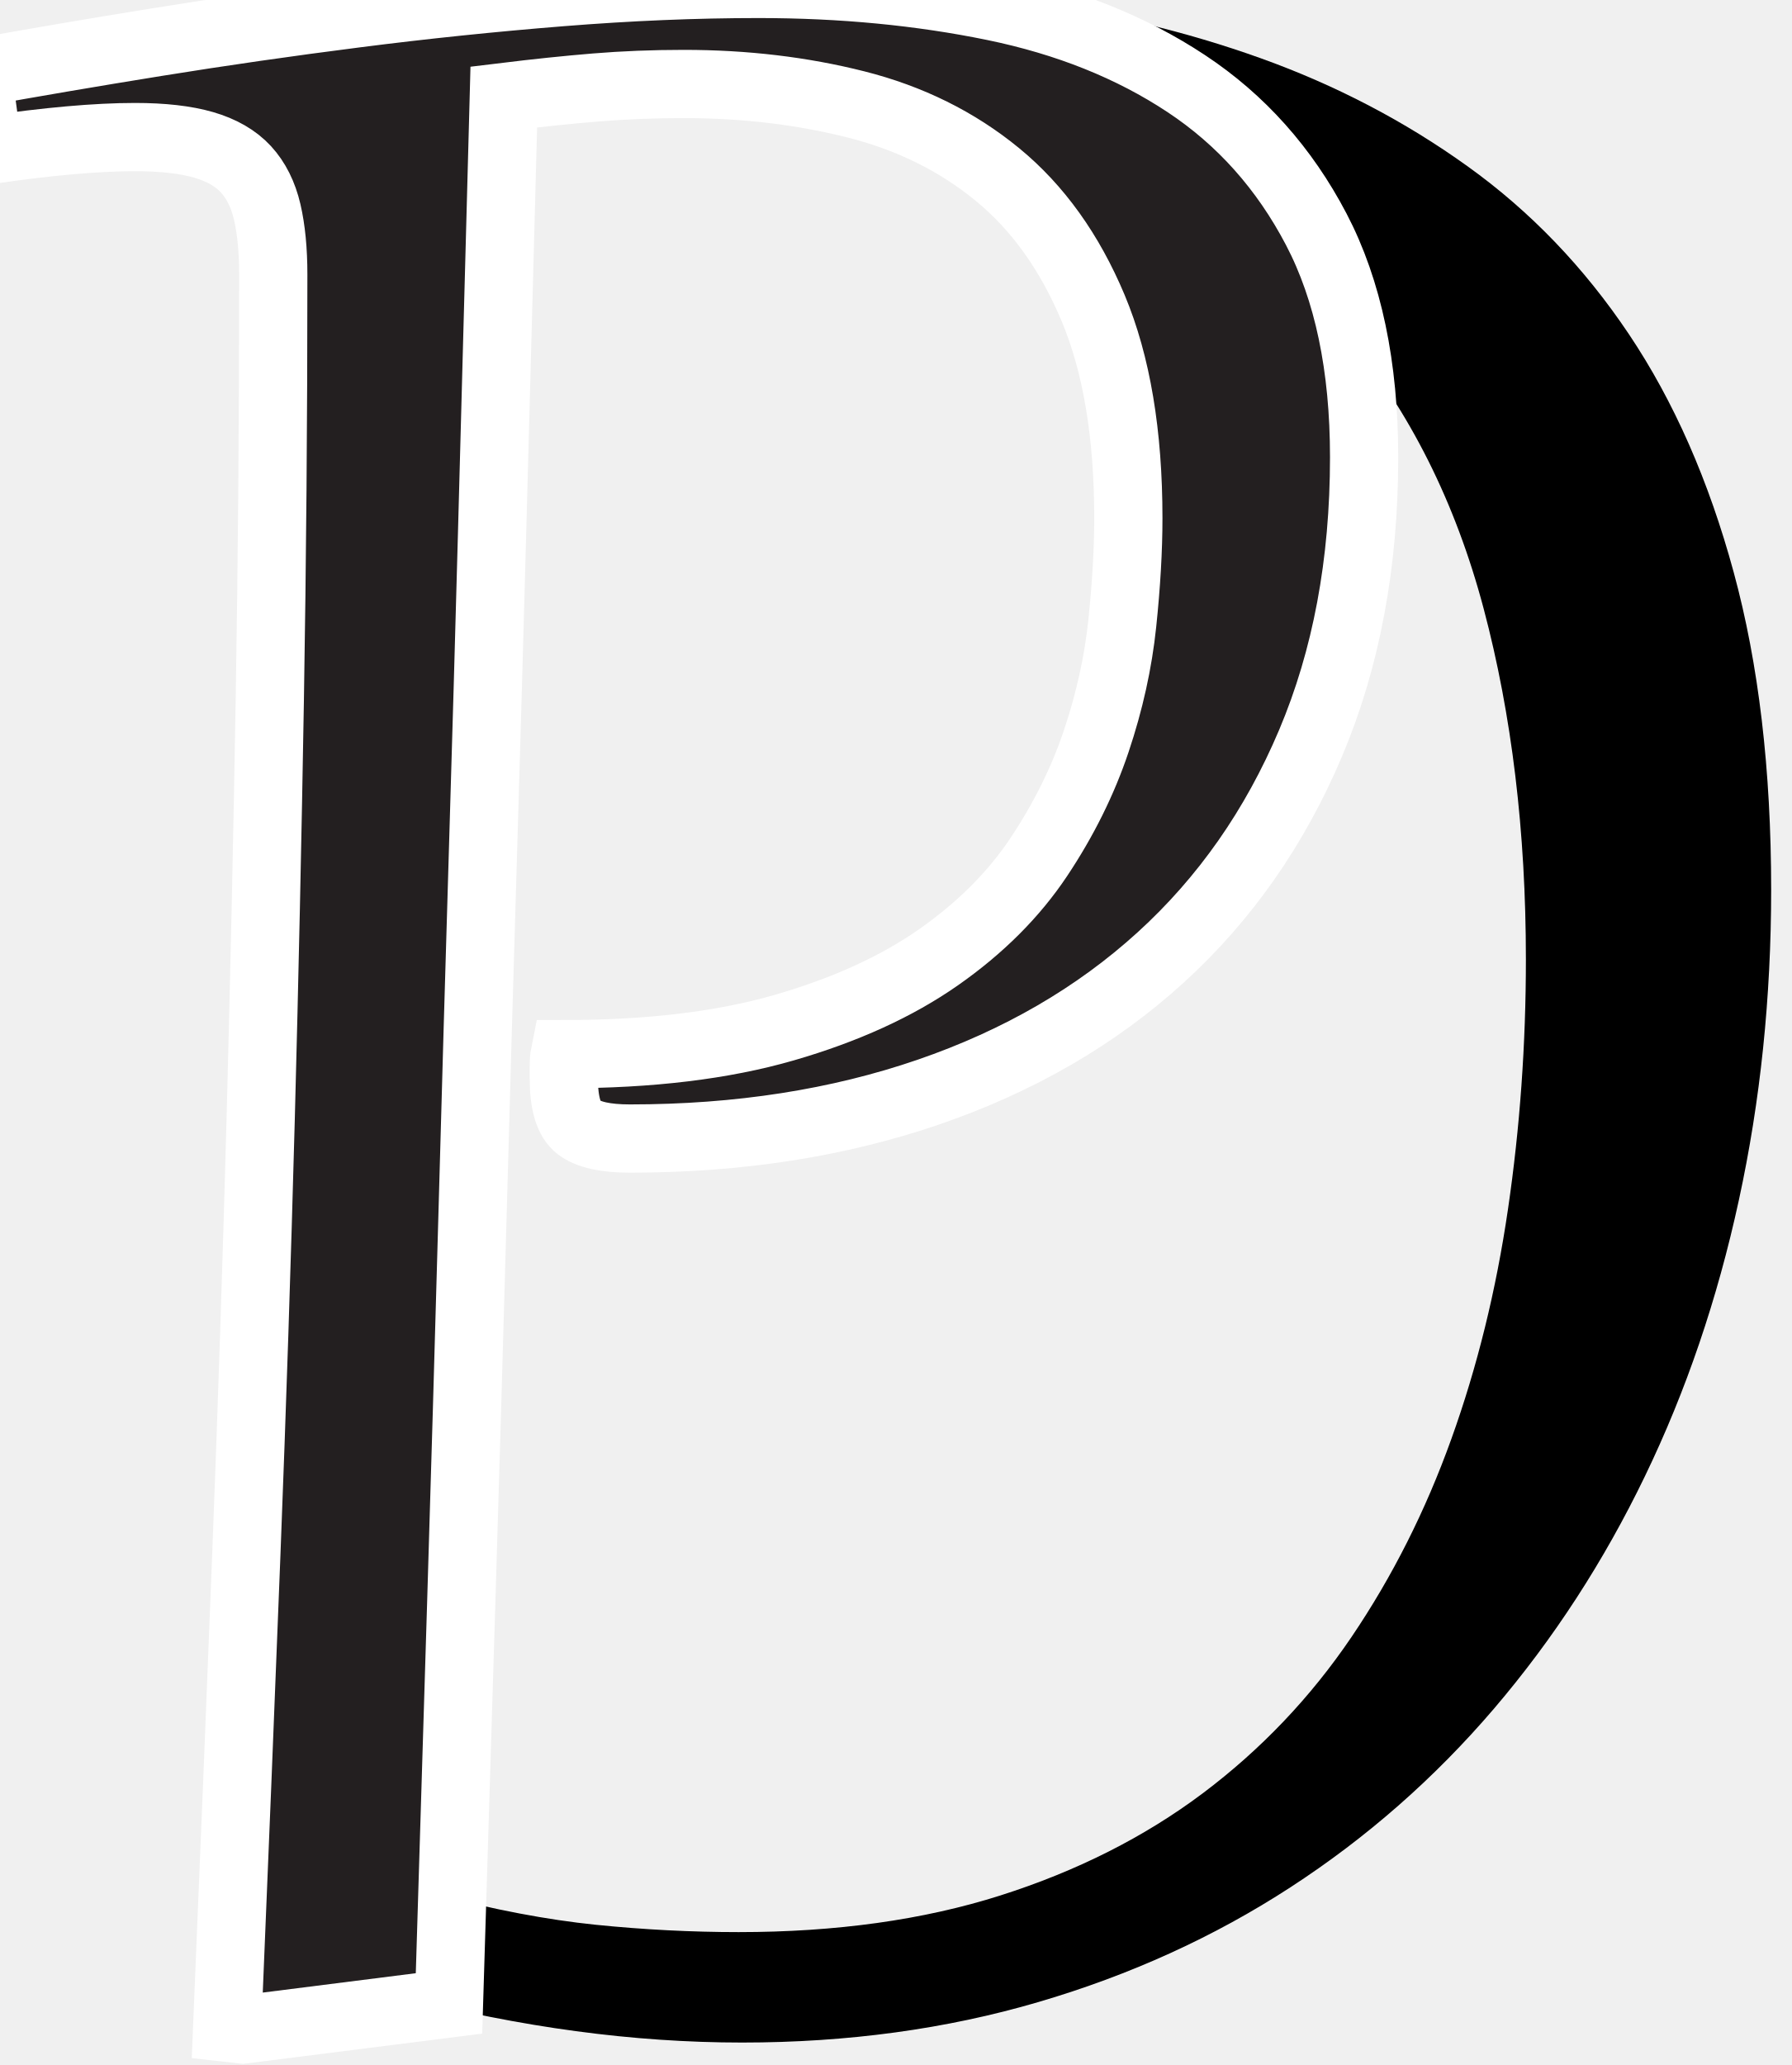
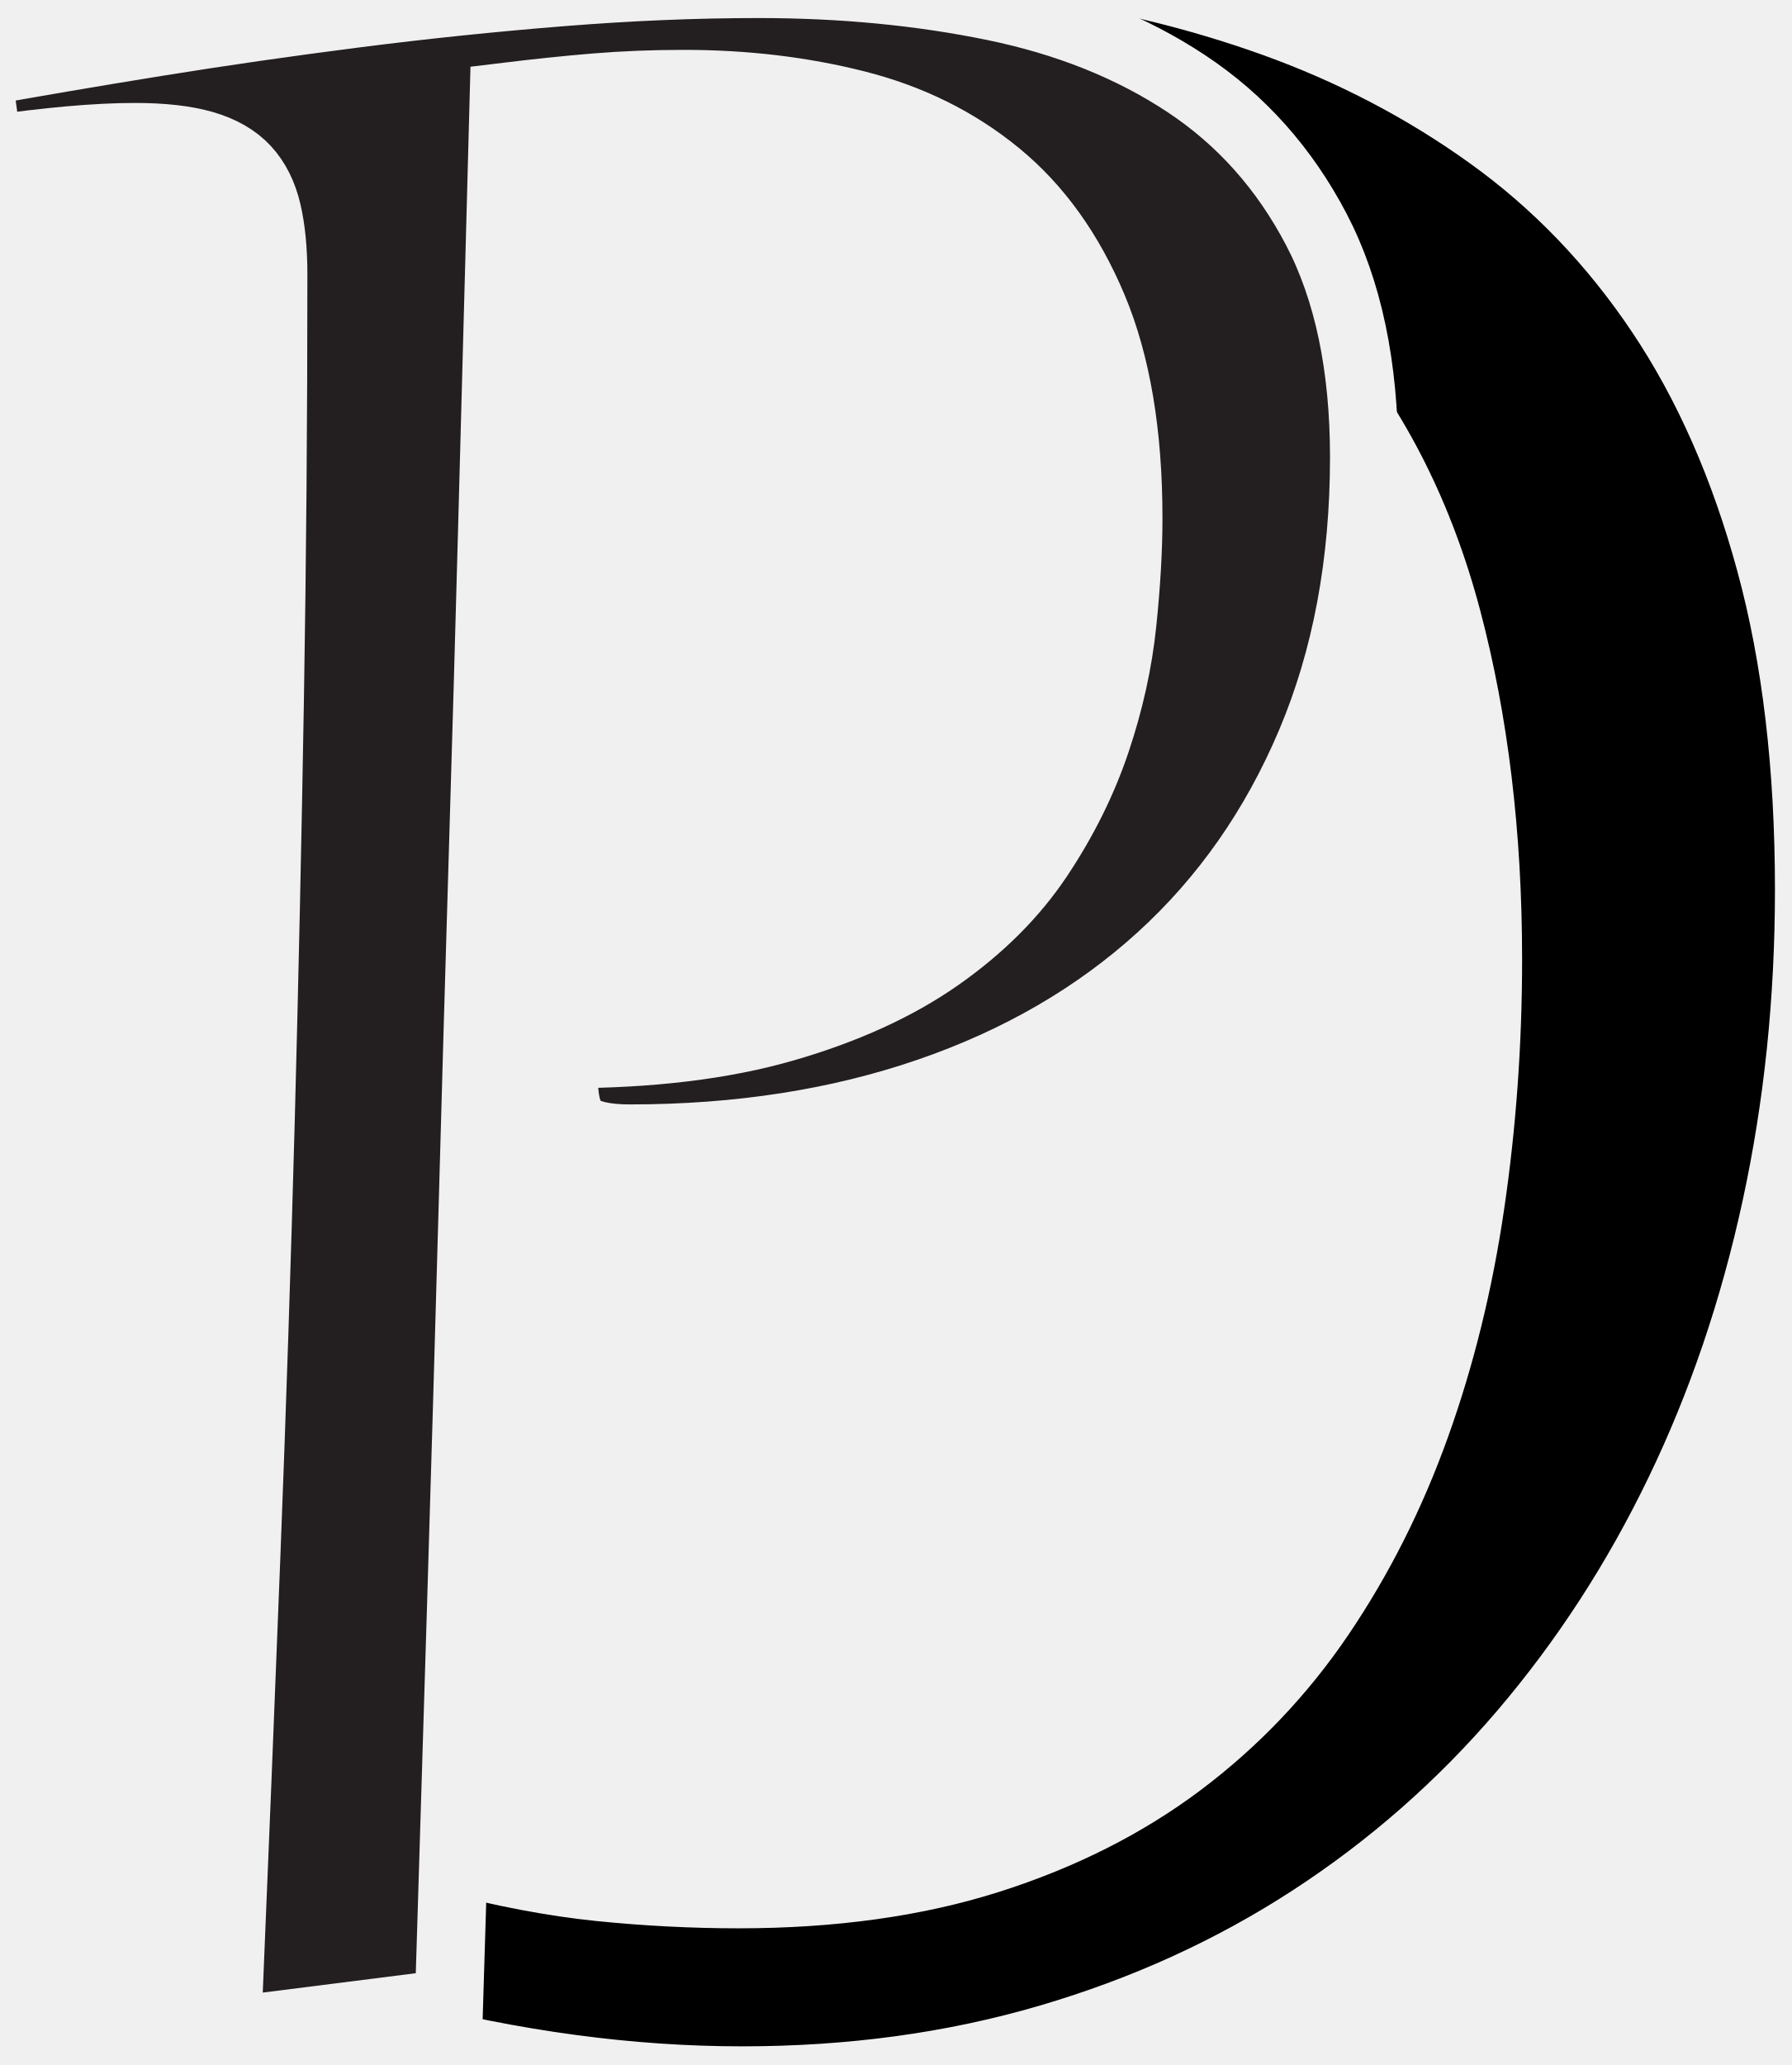
<svg xmlns="http://www.w3.org/2000/svg" xmlns:xlink="http://www.w3.org/1999/xlink" viewBox="485 162 236 272" role="img" aria-label="Posterday">
  <defs>
    <g>
      <g id="glyph-0-0">
        <path d="M 72.656 -250.531 C 72.582 -246.707 72.469 -241.016 72.312 -233.453 C 72.164 -225.891 71.977 -217.082 71.75 -207.031 C 71.52 -196.988 71.234 -186.023 70.891 -174.141 C 70.547 -162.266 70.18 -150.117 69.797 -137.703 C 69.41 -125.285 68.988 -112.926 68.531 -100.625 C 68.07 -88.32 67.613 -76.707 67.156 -65.781 C 66.695 -54.852 66.219 -44.938 65.719 -36.031 C 65.227 -27.133 64.754 -19.898 64.297 -14.328 C 71.859 -12.336 78.828 -11.016 85.203 -10.359 C 91.586 -9.711 97.875 -9.391 104.062 -9.391 C 116.895 -9.391 128.375 -10.992 138.5 -14.203 C 148.625 -17.422 157.523 -21.91 165.203 -27.672 C 172.879 -33.441 179.41 -40.301 184.797 -48.25 C 190.18 -56.195 194.57 -64.906 197.969 -74.375 C 201.375 -83.852 203.859 -93.938 205.422 -104.625 C 206.992 -115.32 207.781 -126.289 207.781 -137.531 C 207.781 -154.332 205.926 -169.723 202.219 -183.703 C 198.508 -197.691 192.473 -209.727 184.109 -219.812 C 175.742 -229.895 164.836 -237.742 151.391 -243.359 C 137.941 -248.973 121.516 -251.781 102.109 -251.781 C 97.297 -251.781 92.441 -251.664 87.547 -251.438 C 82.66 -251.207 77.695 -250.906 72.656 -250.531 Z M 3.547 -254.312 C 11.648 -255.832 19.977 -257.301 28.531 -258.719 C 37.094 -260.133 45.727 -261.375 54.438 -262.438 C 63.145 -263.508 71.875 -264.367 80.625 -265.016 C 89.375 -265.672 98.023 -266 106.578 -266 C 118.504 -266 130.062 -265.254 141.25 -263.766 C 152.445 -262.273 162.988 -259.754 172.875 -256.203 C 182.77 -252.648 191.844 -247.91 200.094 -241.984 C 208.352 -236.066 215.441 -228.691 221.359 -219.859 C 227.273 -211.035 231.875 -200.586 235.156 -188.516 C 238.445 -176.453 240.094 -162.508 240.094 -146.688 C 240.094 -132.477 238.676 -118.859 235.844 -105.828 C 233.02 -92.805 228.895 -80.68 223.469 -69.453 C 218.051 -58.223 211.426 -48.02 203.594 -38.844 C 195.758 -29.676 186.816 -21.828 176.766 -15.297 C 166.723 -8.766 155.645 -3.723 143.531 -0.172 C 131.426 3.379 118.422 5.156 104.516 5.156 C 97.336 5.156 90.039 4.656 82.625 3.656 C 75.219 2.664 67.504 1.141 59.484 -0.922 L 36.781 1.828 L 34.719 1.609 C 35.258 -3.285 35.832 -9.758 36.438 -17.812 C 37.051 -25.875 37.645 -35.254 38.219 -45.953 C 38.789 -56.648 39.344 -68.551 39.875 -81.656 C 40.414 -94.758 40.895 -108.852 41.312 -123.938 C 41.738 -139.031 42.066 -154.941 42.297 -171.672 C 42.523 -188.41 42.641 -205.797 42.641 -223.828 C 42.641 -227.492 42.484 -230.703 42.172 -233.453 C 41.867 -236.203 41.086 -238.492 39.828 -240.328 C 38.566 -242.16 36.691 -243.535 34.203 -244.453 C 31.723 -245.367 28.344 -245.828 24.062 -245.828 C 19.02 -245.828 12.566 -245.254 4.703 -244.109 Z M 3.547 -254.312 " />
      </g>
      <g id="glyph-1-0">
        <path d="M 42.75 -227.719 C 42.75 -230.926 42.477 -233.676 41.938 -235.969 C 41.406 -238.258 40.469 -240.129 39.125 -241.578 C 37.789 -243.035 35.941 -244.109 33.578 -244.797 C 31.211 -245.484 28.195 -245.828 24.531 -245.828 C 19.488 -245.828 13.031 -245.254 5.156 -244.109 L 3.781 -254.312 C 10.969 -255.602 18.816 -256.938 27.328 -258.312 C 35.848 -259.688 44.598 -260.945 53.578 -262.094 C 62.555 -263.25 71.57 -264.188 80.625 -264.906 C 89.676 -265.633 98.367 -266 106.703 -266 C 117.703 -266 128.035 -265.004 137.703 -263.016 C 147.367 -261.023 155.812 -257.645 163.031 -252.875 C 170.25 -248.102 175.957 -241.703 180.156 -233.672 C 184.363 -225.648 186.469 -215.645 186.469 -203.656 C 186.469 -189.676 184.113 -177.125 179.406 -166 C 174.707 -154.883 168.117 -145.469 159.641 -137.75 C 151.16 -130.039 140.977 -124.141 129.094 -120.047 C 117.219 -115.961 104.098 -113.922 89.734 -113.922 C 86.523 -113.922 84.27 -114.414 82.969 -115.406 C 81.676 -116.395 81.031 -118.535 81.031 -121.828 L 81.031 -123.312 C 81.031 -124.082 81.066 -124.656 81.141 -125.031 C 92.367 -125.031 102.016 -126.195 110.078 -128.531 C 118.141 -130.863 124.922 -133.957 130.422 -137.812 C 135.922 -141.664 140.312 -146.055 143.594 -150.984 C 146.883 -155.922 149.406 -161.004 151.156 -166.234 C 152.914 -171.461 154.062 -176.633 154.594 -181.75 C 155.133 -186.875 155.406 -191.5 155.406 -195.625 C 155.406 -206.707 153.859 -215.93 150.766 -223.297 C 147.672 -230.672 143.469 -236.535 138.156 -240.891 C 132.844 -245.254 126.633 -248.332 119.531 -250.125 C 112.426 -251.914 104.863 -252.812 96.844 -252.812 C 92.789 -252.812 88.91 -252.66 85.203 -252.359 C 81.504 -252.055 77.477 -251.633 73.125 -251.094 C 72.969 -245.219 72.754 -237.348 72.484 -227.484 C 72.223 -217.629 71.922 -206.301 71.578 -193.5 C 71.234 -180.707 70.832 -166.691 70.375 -151.453 C 69.914 -136.211 69.453 -120.281 68.984 -103.656 C 68.523 -87.039 68.031 -69.961 67.5 -52.422 C 66.969 -34.891 66.43 -17.414 65.891 0 L 38.734 3.438 L 36.672 3.203 C 37.586 -18.723 38.426 -39.504 39.188 -59.141 C 39.957 -78.773 40.586 -97.895 41.078 -116.5 C 41.578 -135.102 41.977 -153.516 42.281 -171.734 C 42.594 -189.953 42.75 -208.613 42.75 -227.719 Z M 42.75 -227.719 " />
      </g>
    </g>
+     <mask id="gap" maskUnits="userSpaceOnUse" x="485" y="162" width="236" height="272">
+       <rect x="485" y="162" width="236" height="272" fill="#fff" />
+       <path fill="none" stroke-width="9" stroke-linecap="butt" stroke-linejoin="miter" stroke="#000" stroke-opacity="1" stroke-miterlimit="10" d="M 0.001 -0.001 C -0.308 -18.246 -0.707 -36.682 -1.203 -55.306 C -1.704 -73.938 -2.334 -93.079 -3.096 -112.739 C -3.863 -132.4 -4.704 -153.206 -5.623 -175.159 L -3.558 -175.39 L 23.639 -171.948 C 24.171 -154.505 24.707 -137.007 25.243 -119.451 C 25.779 -101.894 26.275 -84.799 26.737 -68.158 C 27.195 -51.52 27.652 -35.571 28.114 -20.311 C 28.571 -5.05 28.974 8.987 29.318 21.803 C 29.662 34.615 29.967 45.957 30.233 55.825 C 30.503 65.692 30.71 73.569 30.867 79.463 C 35.228 79.995 39.26 80.417 42.971 80.722 C 46.683 81.027 50.563 81.184 54.618 81.184 C 62.652 81.184 70.223 80.284 77.337 78.485 C 84.452 76.686 90.666 73.608 95.985 69.247 C 101.3 64.89 105.508 59.016 108.606 51.636 C 111.703 44.252 113.252 35.014 113.252 23.923 C 113.252 19.793 112.986 15.162 112.45 10.039 C 111.915 4.915 110.769 -0.271 109.009 -5.508 C 107.249 -10.748 104.722 -15.836 101.437 -20.768 C 98.148 -25.704 93.748 -30.104 88.241 -33.964 C 82.731 -37.828 75.941 -40.926 67.873 -43.26 C 59.801 -45.595 50.144 -46.761 38.9 -46.761 C 38.822 -47.144 38.783 -47.715 38.783 -48.482 L 38.783 -49.972 C 38.783 -53.261 39.432 -55.404 40.734 -56.397 C 42.037 -57.395 44.293 -57.891 47.504 -57.891 C 61.885 -57.891 75.022 -55.842 86.919 -51.751 C 98.813 -47.66 109.009 -41.751 117.5 -34.023 C 125.99 -26.298 132.588 -16.869 137.293 -5.738 C 141.998 5.392 144.352 17.958 144.352 31.956 C 144.352 43.967 142.244 53.987 138.04 62.02 C 133.832 70.053 128.114 76.459 120.886 81.238 C 113.655 86.022 105.203 89.405 95.528 91.395 C 85.848 93.382 75.503 94.379 64.486 94.379 C 56.148 94.379 47.446 94.016 38.384 93.288 C 29.318 92.561 20.292 91.626 11.304 90.476 C 2.313 89.33 -6.444 88.067 -14.974 86.69 C -23.504 85.314 -31.365 83.972 -38.553 82.674 L -37.177 72.462 C -29.3 73.608 -22.835 74.183 -17.786 74.183 C -14.113 74.183 -11.094 73.839 -8.72 73.151 C -6.35 72.462 -4.496 71.391 -3.155 69.94 C -1.817 68.485 -0.879 66.611 -0.343 64.316 C 0.189 62.02 0.459 59.266 0.459 56.052 C 0.459 36.927 0.306 18.244 0.001 -0.001 Z M 0.001 -0.001 " transform="matrix(0.998785, 0, 0, -0.998785, 520.5456, 254.1476)" />
+     </mask>
  </defs>
-   <g fill="rgb(0%, 0%, 0%)" fill-opacity="1">
-     <use xlink:href="#glyph-0-0" x="478.256" y="425.886" />
+   <g mask="url(#gap)">
+     <g fill="rgb(0%, 0%, 0%)" stroke="rgb(0%, 0%, 0%)" stroke-width="1" stroke-linejoin="round">
+       <use xlink:href="#glyph-0-0" x="478.256" y="425.886" />
+     </g>
+     <g fill="rgb(13.725%, 12.157%, 12.549%)" stroke="rgb(13.725%, 12.157%, 12.549%)" stroke-width="1" stroke-linejoin="round">
+       <use xlink:href="#glyph-1-0" x="478.256" y="425.886" />
+     </g>
  </g>
-   <g fill="rgb(13.725%, 12.157%, 12.549%)" fill-opacity="1">
-     <use xlink:href="#glyph-1-0" x="478.256" y="425.886" />
-   </g>
-   <path fill="none" stroke-width="9" stroke-linecap="butt" stroke-linejoin="miter" stroke="rgb(100%, 100%, 100%)" stroke-opacity="1" stroke-miterlimit="10" d="M 0.001 -0.001 C -0.308 -18.246 -0.707 -36.682 -1.203 -55.306 C -1.704 -73.938 -2.334 -93.079 -3.096 -112.739 C -3.863 -132.4 -4.704 -153.206 -5.623 -175.159 L -3.558 -175.39 L 23.639 -171.948 C 24.171 -154.505 24.707 -137.007 25.243 -119.451 C 25.779 -101.894 26.275 -84.799 26.737 -68.158 C 27.195 -51.52 27.652 -35.571 28.114 -20.311 C 28.571 -5.05 28.974 8.987 29.318 21.803 C 29.662 34.615 29.967 45.957 30.233 55.825 C 30.503 65.692 30.71 73.569 30.867 79.463 C 35.228 79.995 39.26 80.417 42.971 80.722 C 46.683 81.027 50.563 81.184 54.618 81.184 C 62.652 81.184 70.223 80.284 77.337 78.485 C 84.452 76.686 90.666 73.608 95.985 69.247 C 101.3 64.89 105.508 59.016 108.606 51.636 C 111.703 44.252 113.252 35.014 113.252 23.923 C 113.252 19.793 112.986 15.162 112.45 10.039 C 111.915 4.915 110.769 -0.271 109.009 -5.508 C 107.249 -10.748 104.722 -15.836 101.437 -20.768 C 98.148 -25.704 93.748 -30.104 88.241 -33.964 C 82.731 -37.828 75.941 -40.926 67.873 -43.26 C 59.801 -45.595 50.144 -46.761 38.9 -46.761 C 38.822 -47.144 38.783 -47.715 38.783 -48.482 L 38.783 -49.972 C 38.783 -53.261 39.432 -55.404 40.734 -56.397 C 42.037 -57.395 44.293 -57.891 47.504 -57.891 C 61.885 -57.891 75.022 -55.842 86.919 -51.751 C 98.813 -47.66 109.009 -41.751 117.5 -34.023 C 125.99 -26.298 132.588 -16.869 137.293 -5.738 C 141.998 5.392 144.352 17.958 144.352 31.956 C 144.352 43.967 142.244 53.987 138.04 62.02 C 133.832 70.053 128.114 76.459 120.886 81.238 C 113.655 86.022 105.203 89.405 95.528 91.395 C 85.848 93.382 75.503 94.379 64.486 94.379 C 56.148 94.379 47.446 94.016 38.384 93.288 C 29.318 92.561 20.292 91.626 11.304 90.476 C 2.313 89.33 -6.444 88.067 -14.974 86.69 C -23.504 85.314 -31.365 83.972 -38.553 82.674 L -37.177 72.462 C -29.3 73.608 -22.835 74.183 -17.786 74.183 C -14.113 74.183 -11.094 73.839 -8.72 73.151 C -6.35 72.462 -4.496 71.391 -3.155 69.94 C -1.817 68.485 -0.879 66.611 -0.343 64.316 C 0.189 62.02 0.459 59.266 0.459 56.052 C 0.459 36.927 0.306 18.244 0.001 -0.001 Z M 0.001 -0.001 " transform="matrix(0.998785, 0, 0, -0.998785, 520.5456, 254.1476)" />
</svg>
